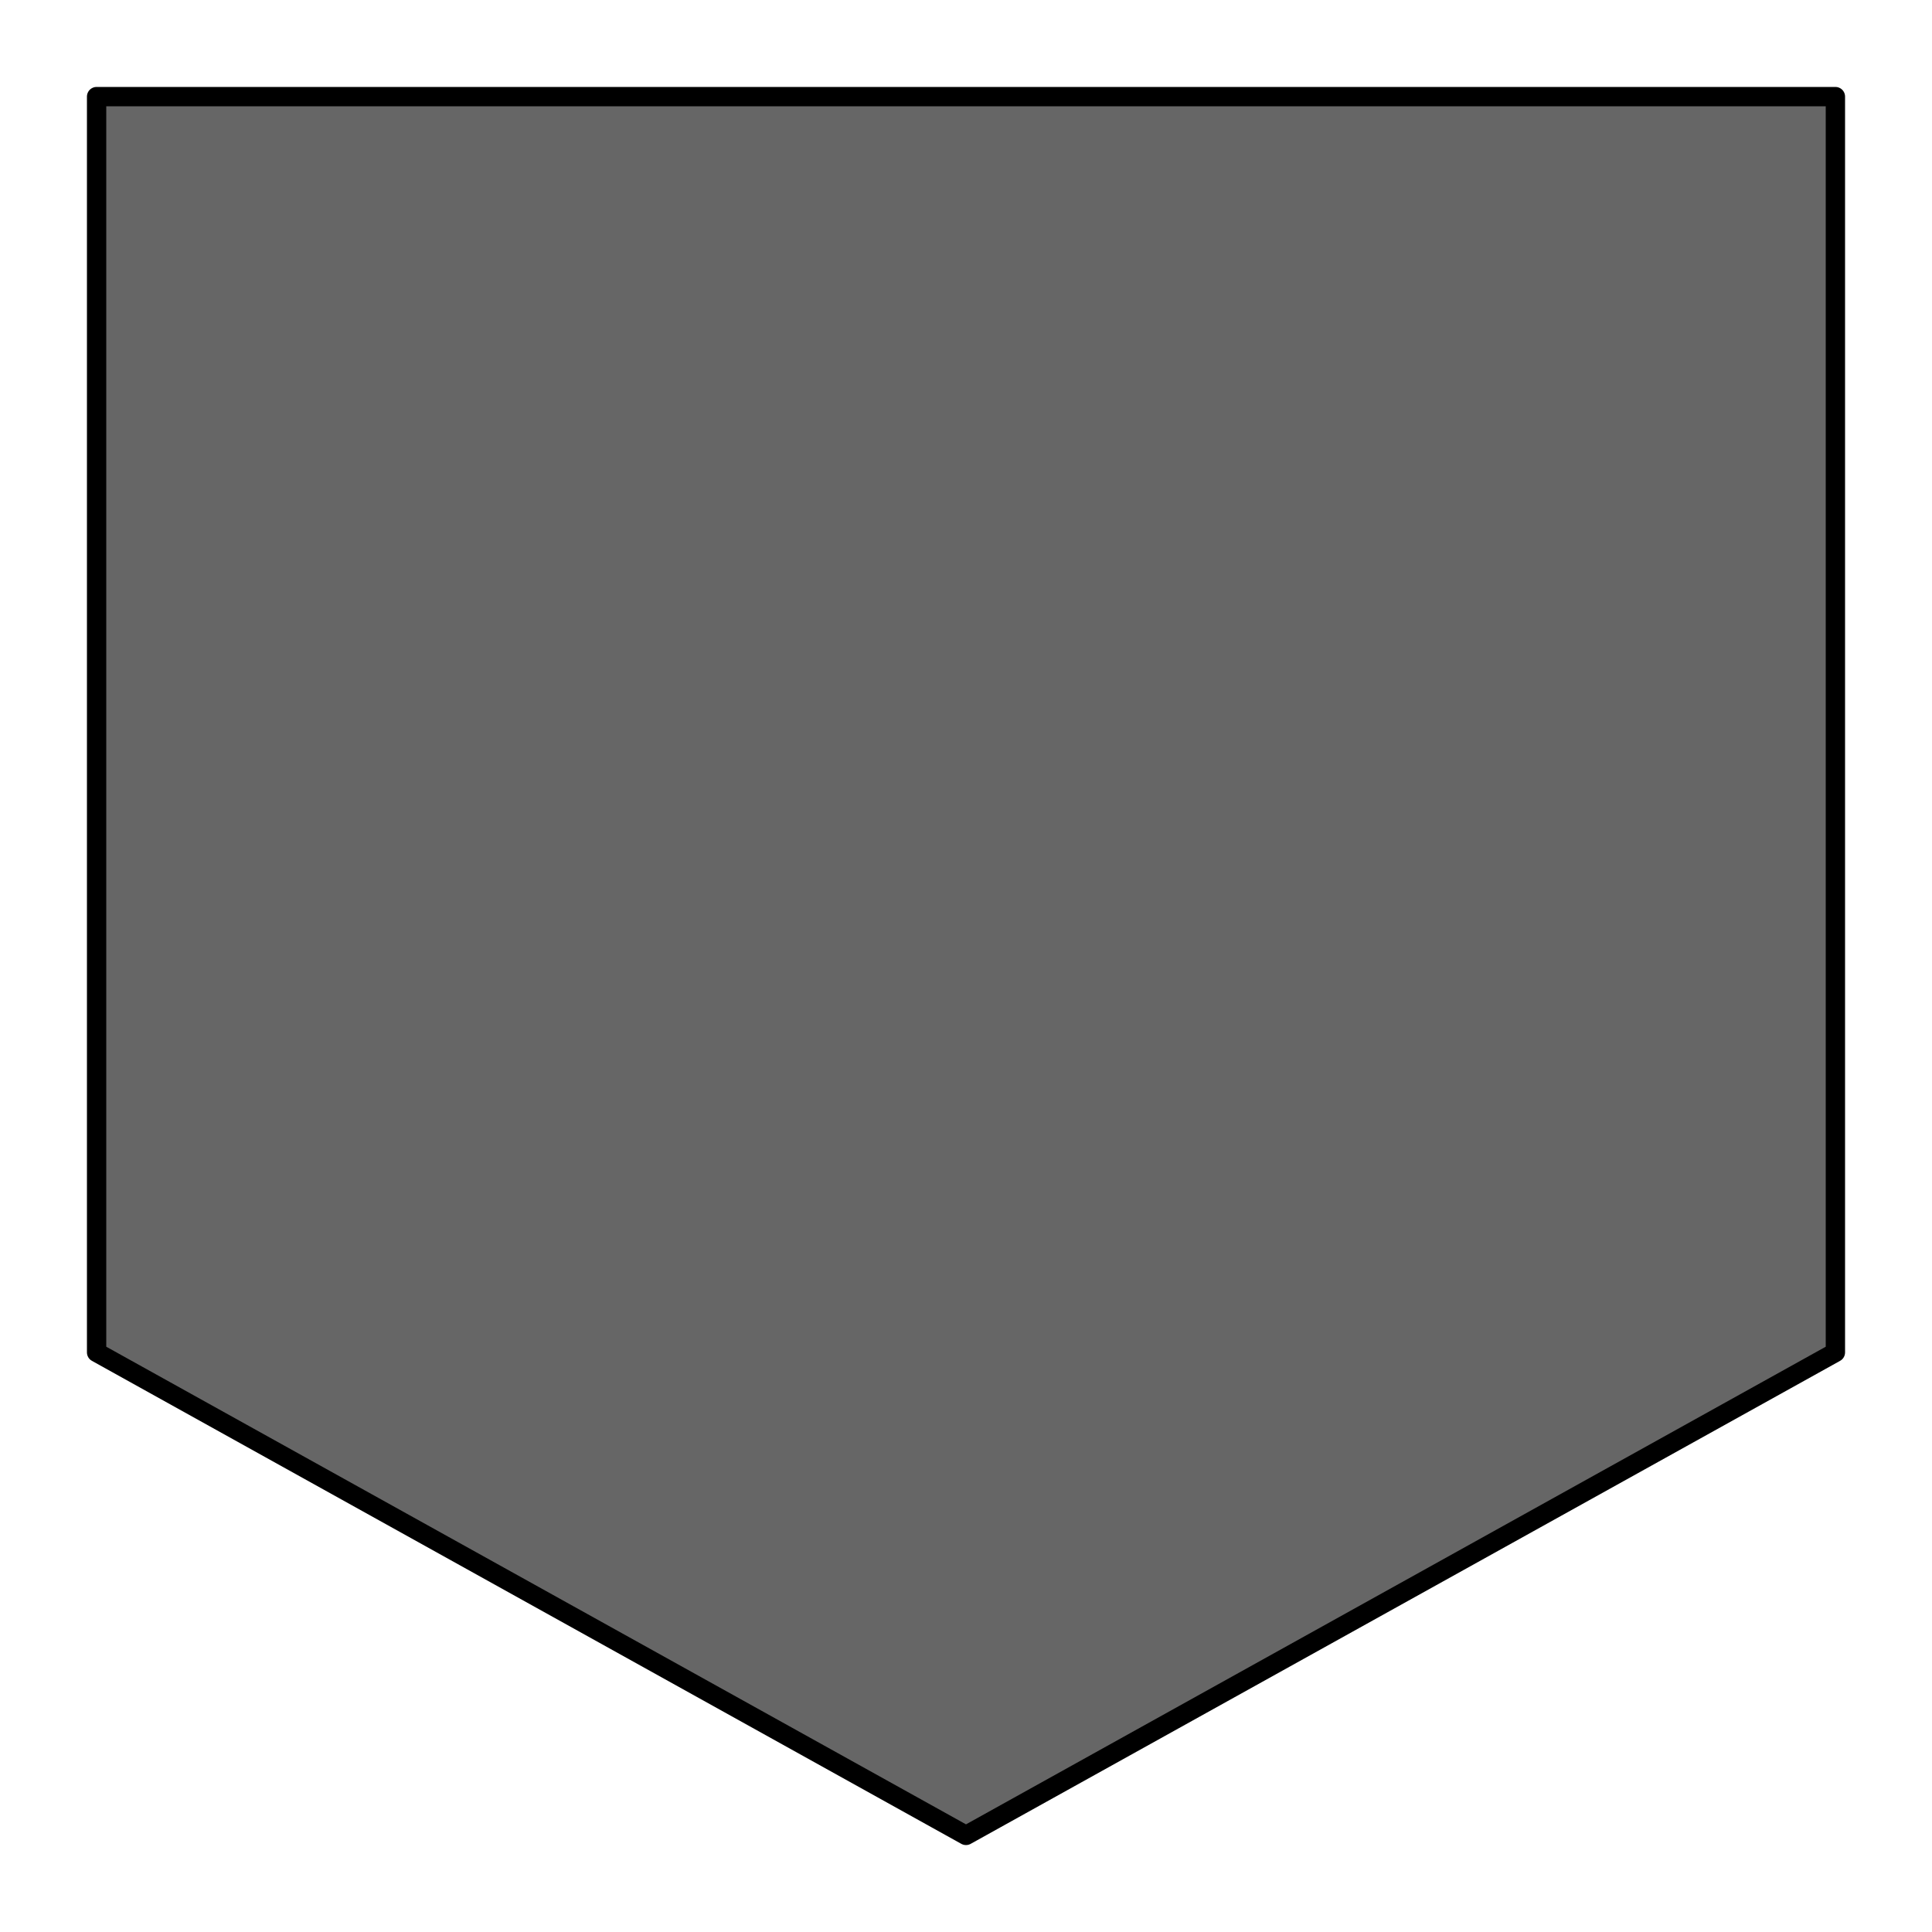
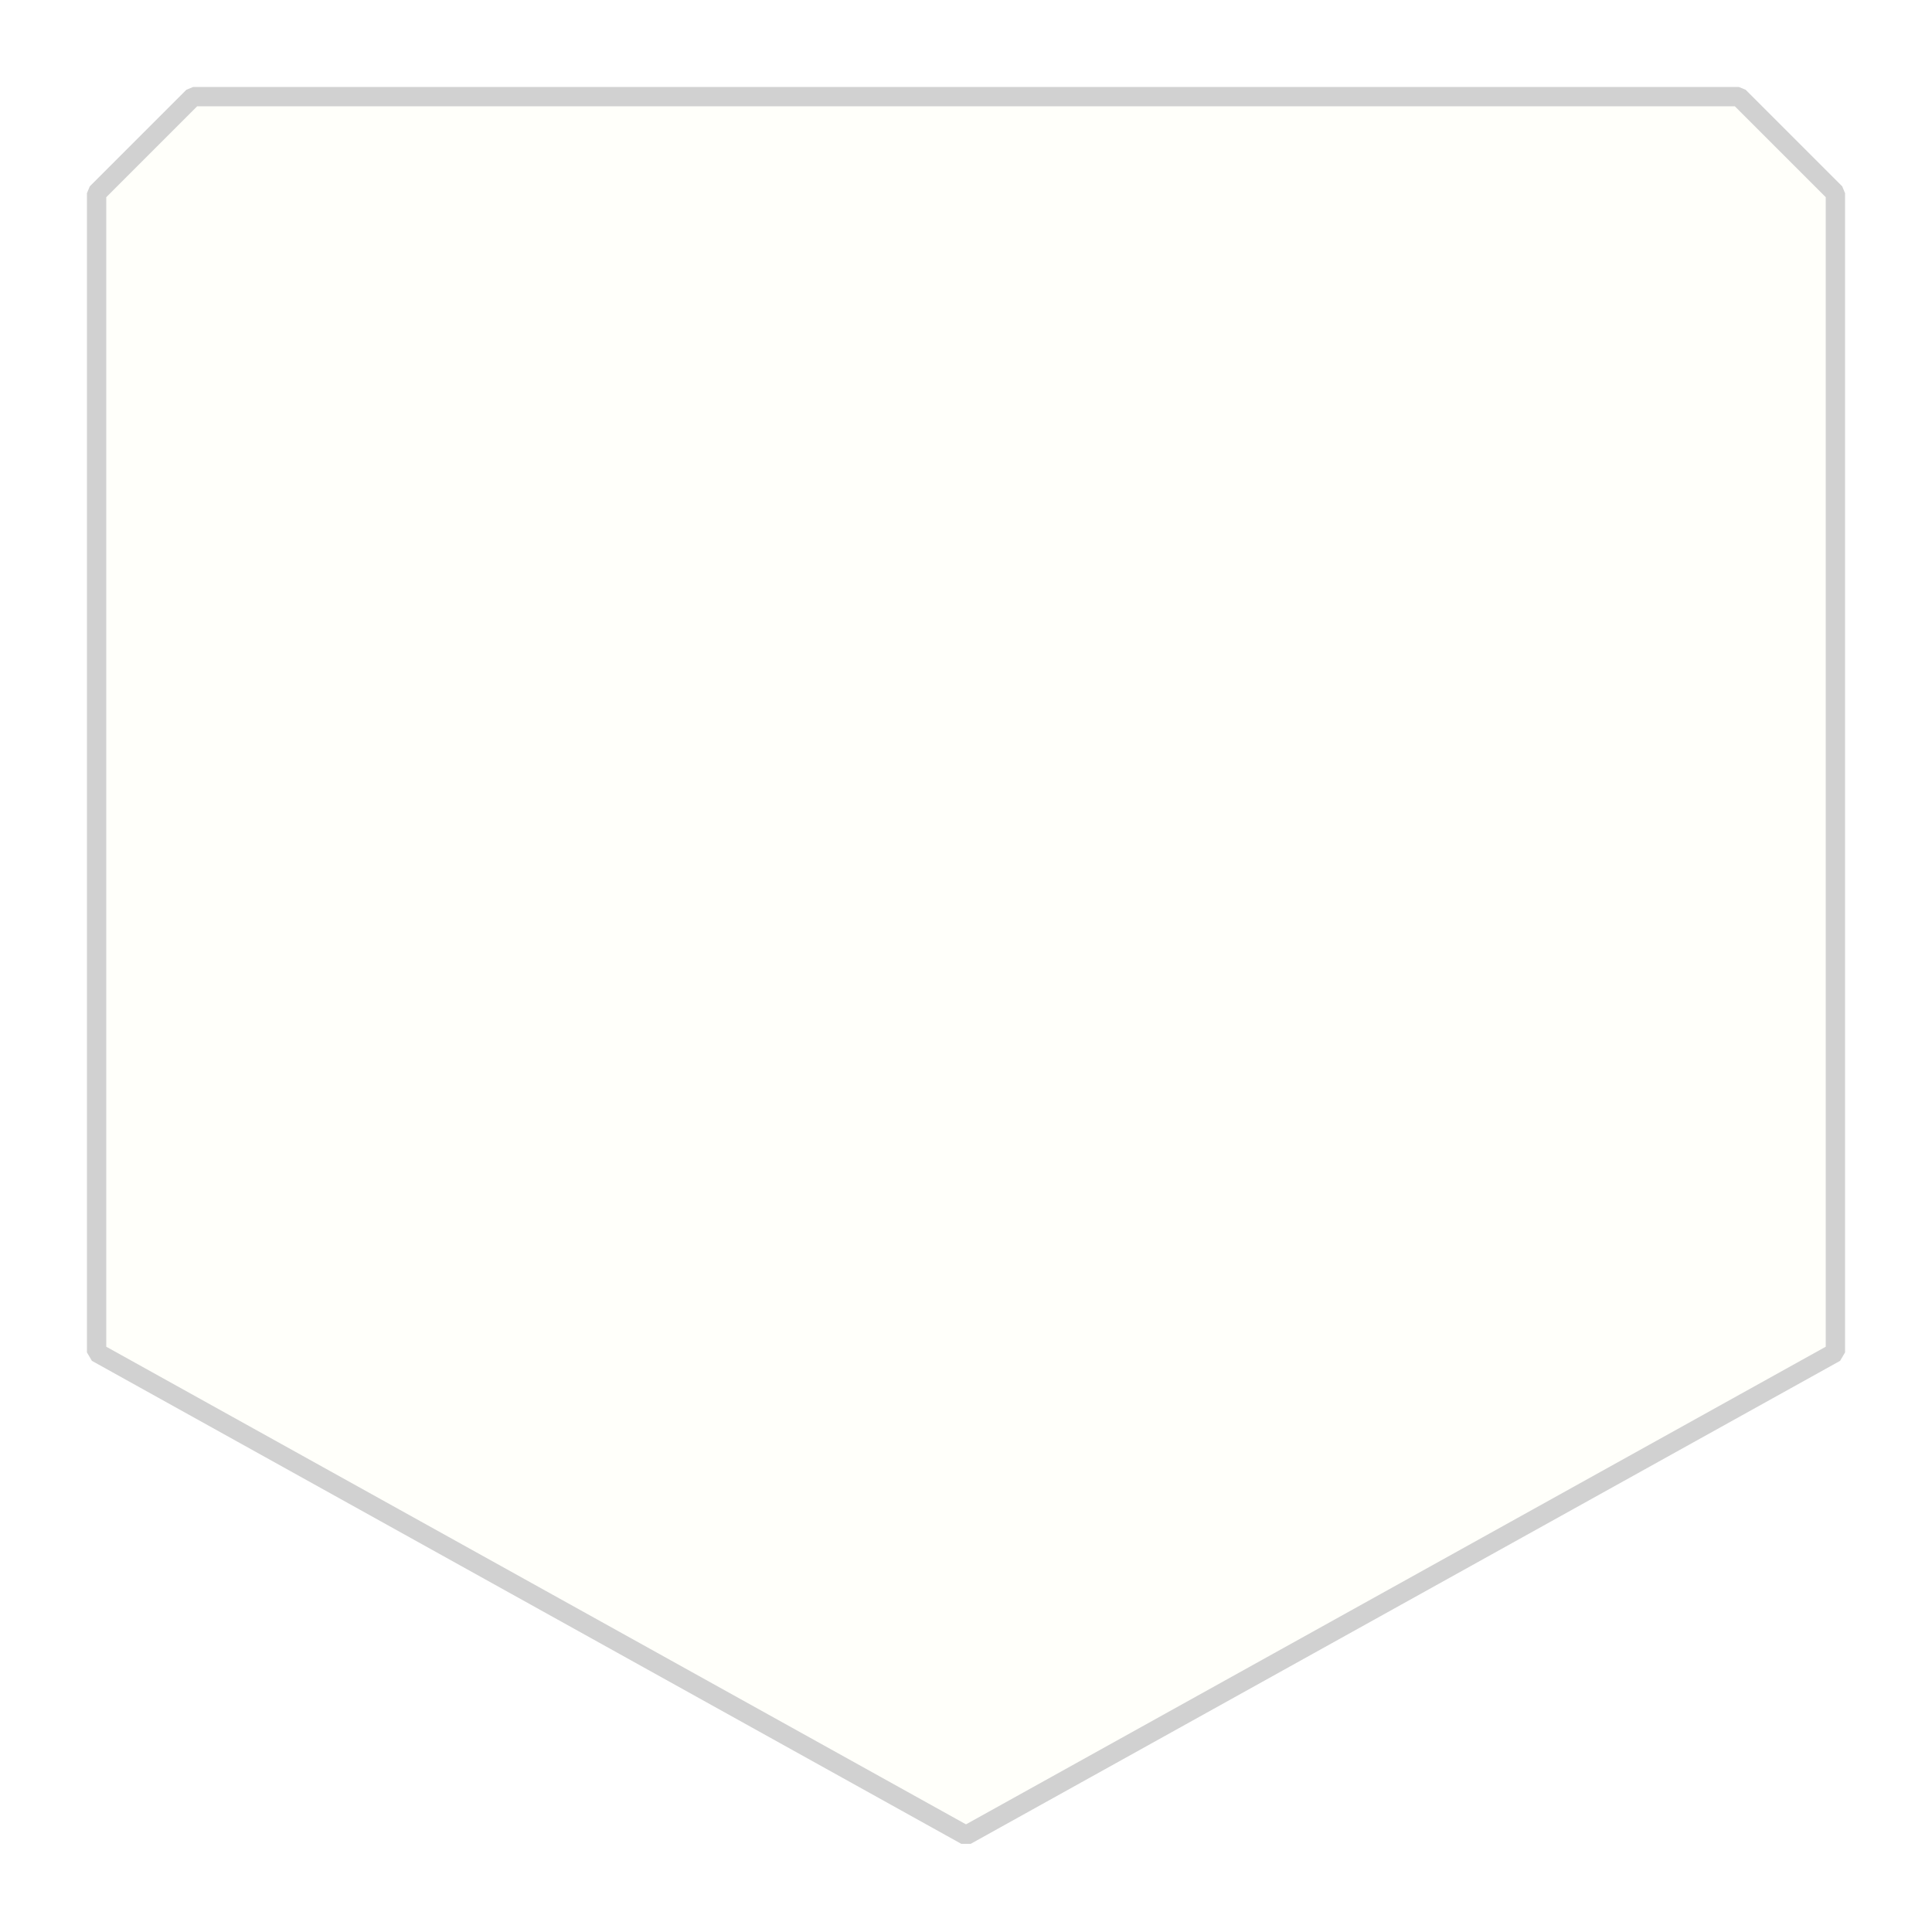
- <svg xmlns="http://www.w3.org/2000/svg" baseProfile="full" zoomAndPan="magnify" contentStyleType="text/css" viewBox="0 0 100 100" preserveAspectRatio="none" version="1.0">
-   <polygon vector-effect="non-scaling-stroke" stroke-linejoin="round" stroke="black" stroke-width="1px" fill="#666" points="5.0,5.0 95.0,5.0 95.0,70.0 50.0,95.0 5.0,70.0" />
+ <svg xmlns="http://www.w3.org/2000/svg" baseProfile="full" class="svg" contentStyleType="text/css" preserveAspectRatio="none" version="1.2" viewBox="0 0 100 100" xlink="http://www.w3.org/1999/xlink" zoomAndPan="magnify">
+   <polygon class="tab" fill="#fffffa" points="5.0,10.0 10.0,5.0 90.0,5.0 95.0,10.0 95.0,70.0 50.0,95.0 5.0,70.0" stroke-linejoin="bevel" stroke-width="1px" stroke="#d1d1d1" vector-effect="non-scaling-stroke" />
+   <polygon class="insert" fill="#FFEA00" points="95.0,65.0 50.0,90.0 5.0,65.0" stroke-linejoin="bevel" stroke-width=".5px" stroke="black" vector-effect="non-scaling-stroke" visibility="hidden" />
</svg>
